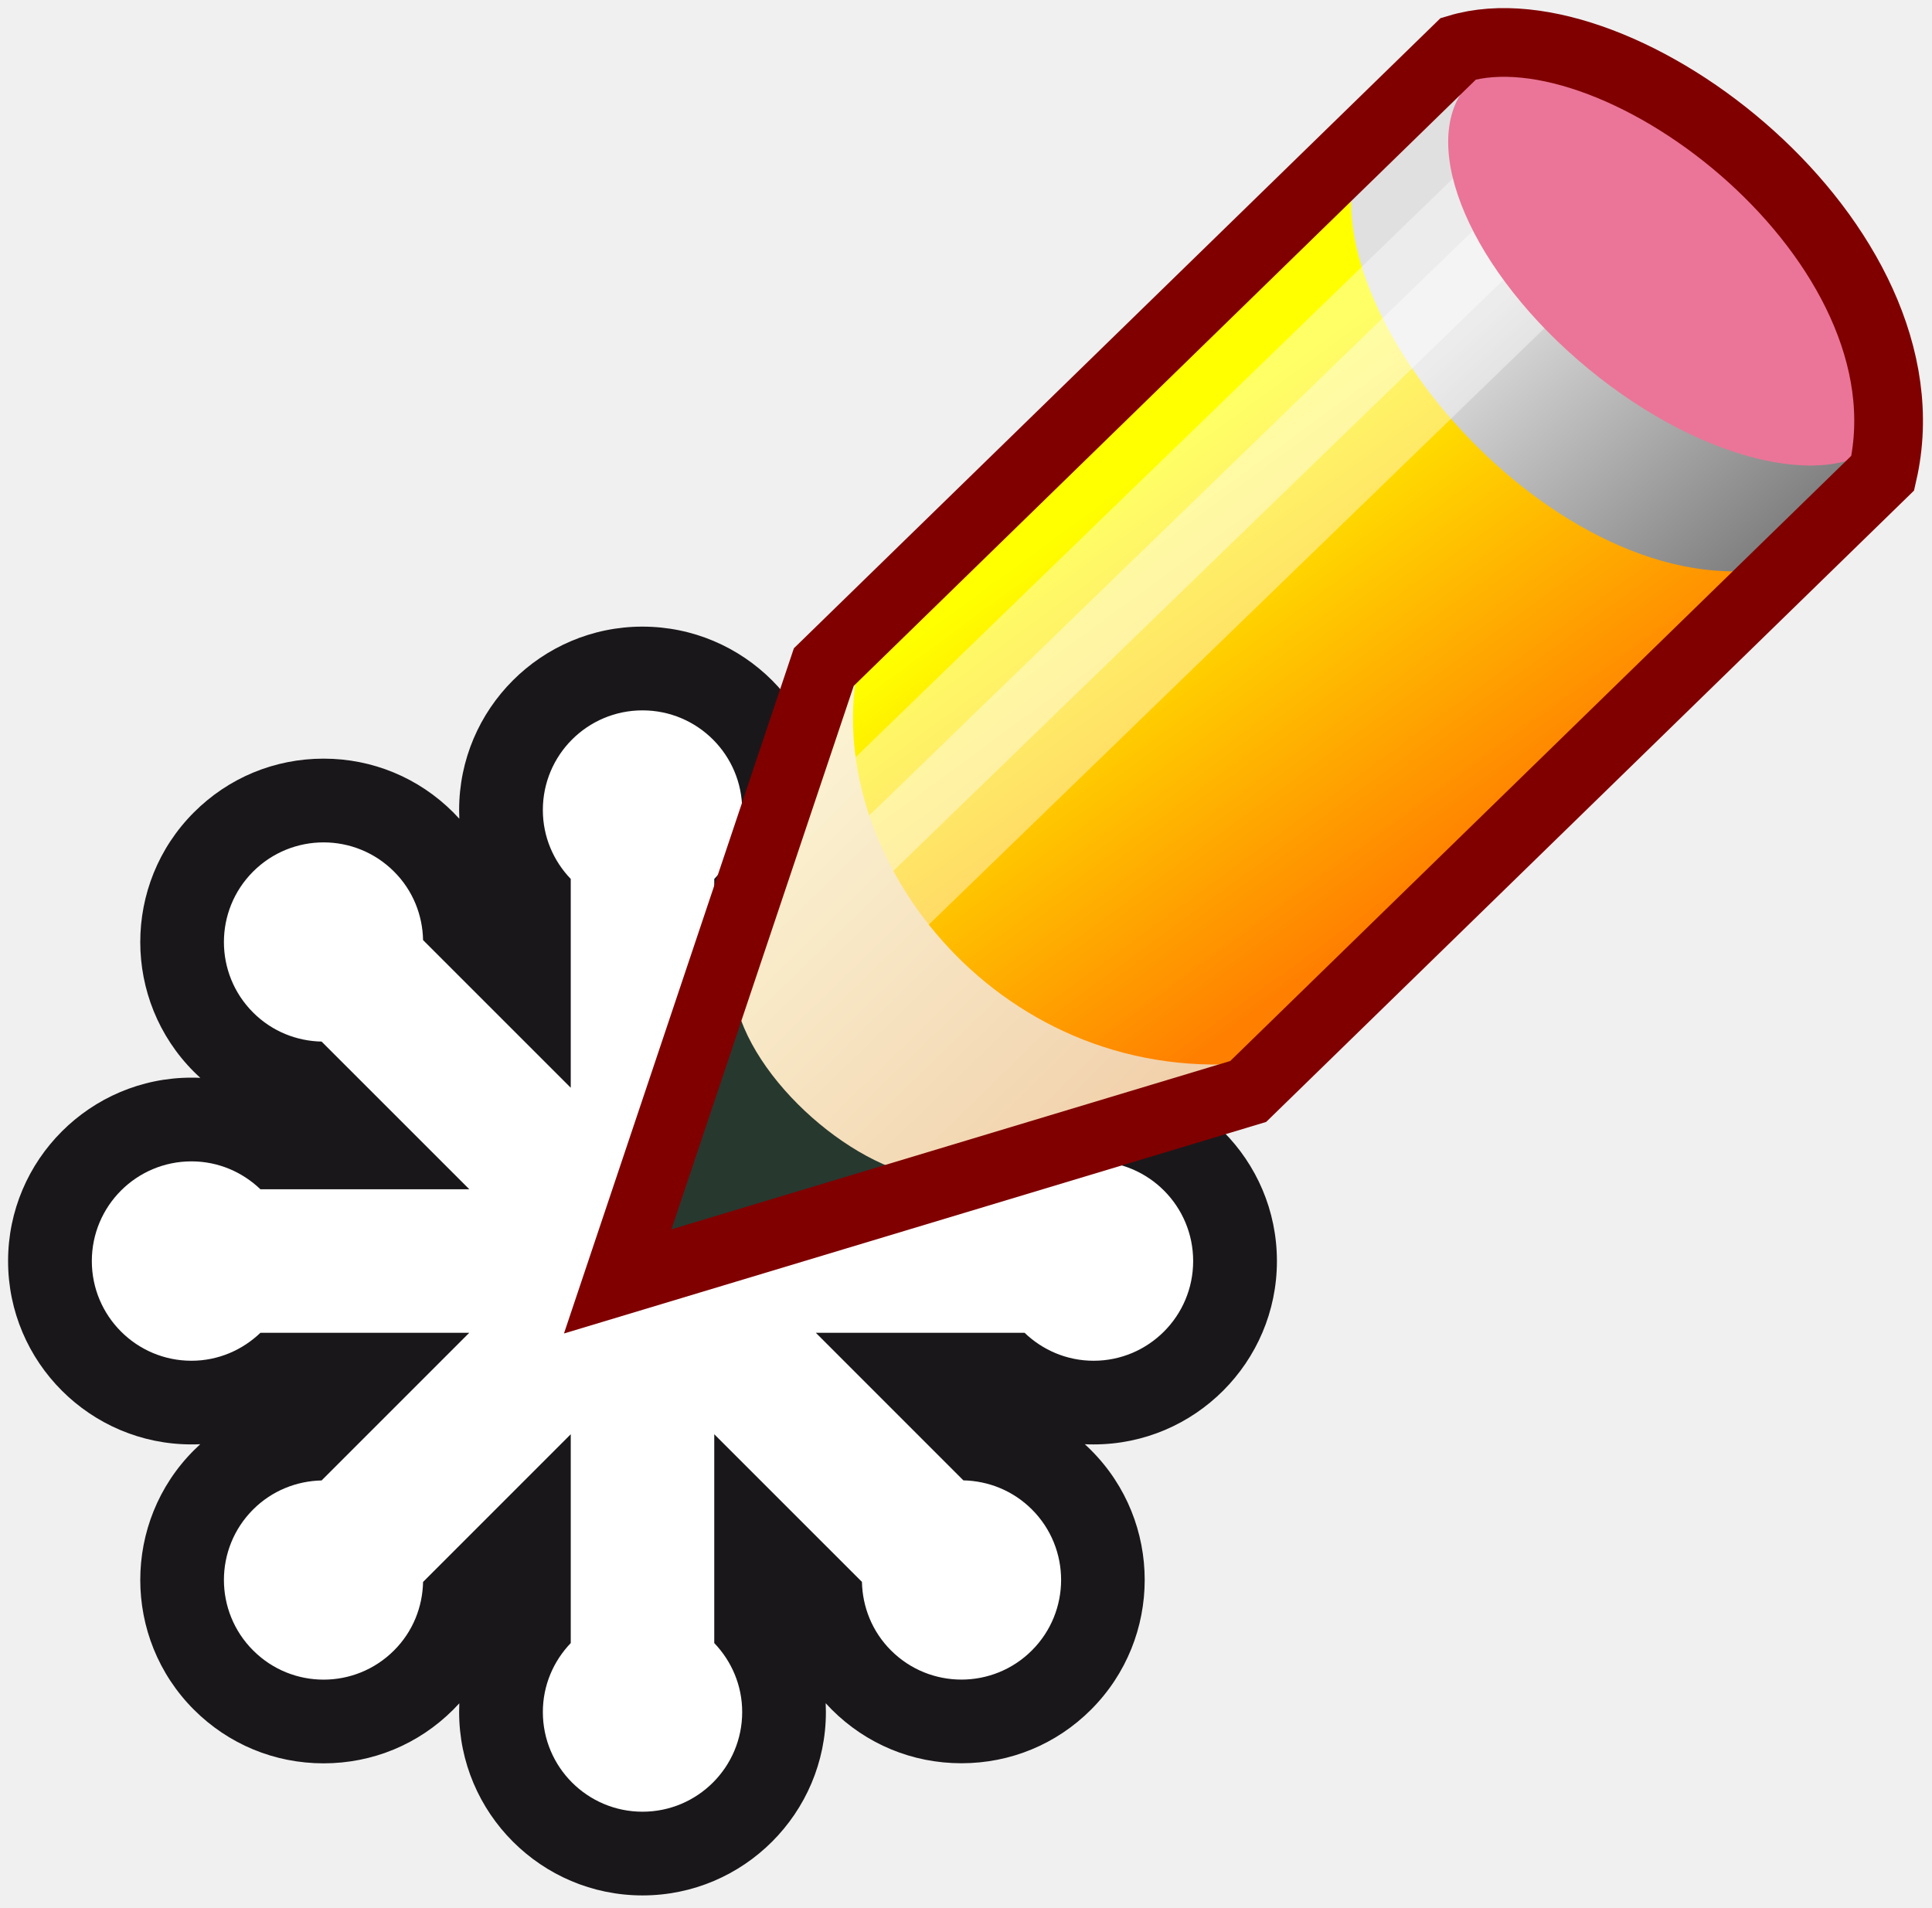
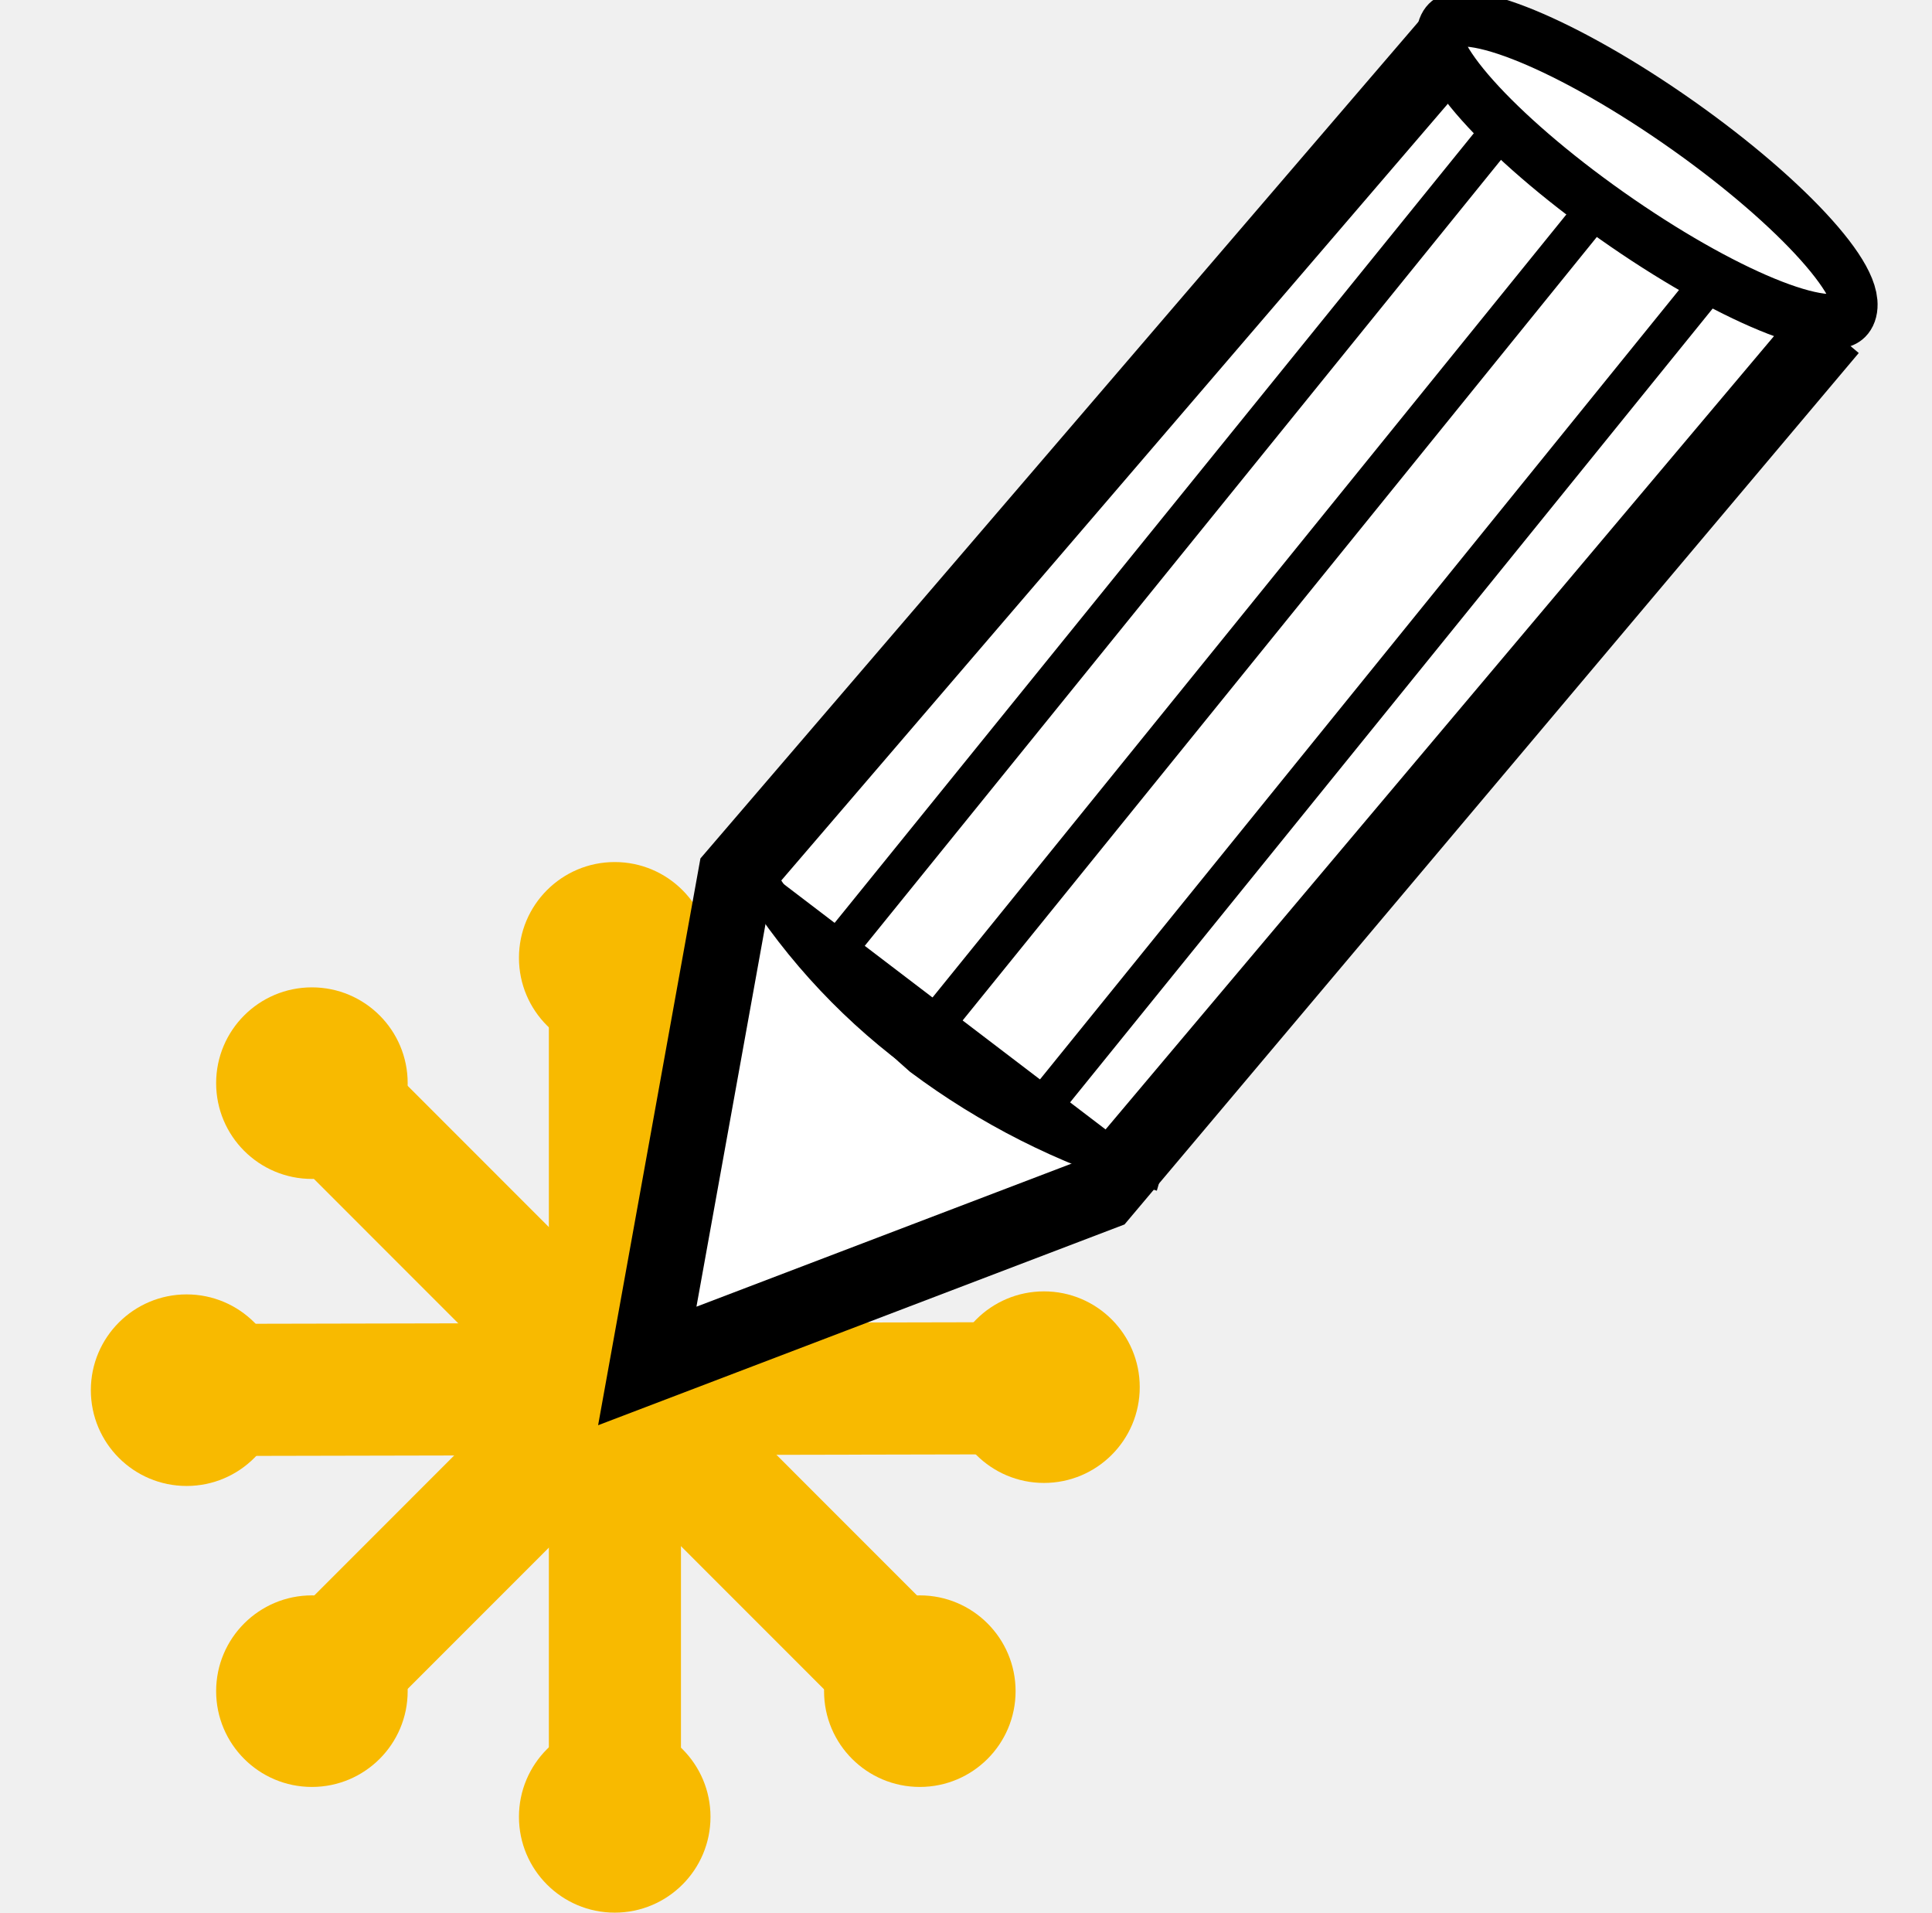
- <svg xmlns="http://www.w3.org/2000/svg" viewBox="0 0 478 472">
-   <defs>
-     <linearGradient id="svg_5" x1="0" y1="0" x2="1" y2="1">
-       <stop offset="0" stop-color="#ffffe0" stop-opacity="1" />
-       <stop offset="1" stop-color="#edc39c" stop-opacity="1" />
-     </linearGradient>
-     <linearGradient id="svg_10" x1="0.57" y1="0.781" x2="0.289" y2="0.414">
-       <stop offset="0" stop-color="#ff7f00" stop-opacity="1" />
-       <stop offset="1" stop-color="#ffff00" />
-     </linearGradient>
-     <linearGradient id="svg_18" x1="0.379" y1="0.359" x2="1" y2="1">
-       <stop offset="0" stop-color="#e0e0e0" stop-opacity="1" />
-       <stop offset="1" stop-color="#666666" stop-opacity="1" />
-     </linearGradient>
-   </defs>
-   <g>
-     <path d="m68.82,270.047l-22,-33l17,-35l34,2l25,15l7,-35l28,-16l25,12l100,102l21,23l-15,35l-36,9l20,49l-31,24l-49,-17l-1,31l-33,21l-31,-19l-13,-35l-30,21l-30,-9l-5,-35l16,-31l-32,-6l-15,-19l3,-36l47,-18z" id="svg_19" fill="#ffffff" />
-     <path fill="#1a171a" fill-rule="nonzero" id="path2902" d="m158.965,155.037c-25.021,0 -45.371,20.351 -45.371,45.377c0,0.722 0.018,1.44 0.047,2.156c-0.493,-0.536 -0.994,-1.061 -1.506,-1.585c-8.561,-8.555 -19.96,-13.284 -32.074,-13.284c-12.121,0 -23.52,4.723 -32.088,13.296c-17.693,17.695 -17.693,46.462 0,64.174c0.518,0.517 1.048,1.013 1.59,1.506c-0.729,-0.036 -1.458,-0.048 -2.192,-0.048c-25.021,0 -45.372,20.351 -45.372,45.377c0,25.014 20.351,45.365 45.372,45.365c0.729,0 1.452,-0.012 2.174,-0.048c-0.529,0.482 -1.054,0.988 -1.565,1.494c-17.7,17.689 -17.7,46.487 -0.006,64.187c8.579,8.567 19.967,13.278 32.088,13.278c12.114,0 23.501,-4.711 32.074,-13.278c0.512,-0.517 1.018,-1.048 1.506,-1.579c-0.029,0.712 -0.047,1.447 -0.047,2.158c0,25.015 20.35,45.377 45.371,45.377c25.014,0 45.371,-20.362 45.371,-45.377c0,-0.722 -0.017,-1.446 -0.053,-2.181c0.481,0.529 0.976,1.048 1.487,1.567c8.58,8.58 19.978,13.291 32.106,13.291c12.11,0 23.514,-4.711 32.069,-13.278c17.689,-17.7 17.689,-46.485 0,-64.174c-0.506,-0.495 -1.011,-1 -1.543,-1.482c0.7,0.036 1.423,0.048 2.17,0.048c25.015,0 45.353,-20.351 45.353,-45.365c0,-25.026 -20.338,-45.377 -45.353,-45.377c-0.747,0 -1.47,0.012 -2.193,0.048c0.532,-0.493 1.061,-0.989 1.591,-1.506c8.555,-8.555 13.278,-19.942 13.278,-32.075c0,-12.128 -4.723,-23.52 -13.303,-32.093c-8.555,-8.561 -19.959,-13.284 -32.069,-13.284c-12.121,0 -23.52,4.723 -32.088,13.284c-0.511,0.518 -1.018,1.049 -1.505,1.579c0.036,-0.723 0.053,-1.44 0.053,-2.169c0,-25.026 -20.357,-45.377 -45.371,-45.377m0,20.719c13.616,0 24.659,11.031 24.659,24.658c0,6.627 -2.651,12.621 -6.91,17.05l0,51.674l36.54,-36.535c0.12,-6.144 2.483,-12.247 7.181,-16.947c4.813,-4.813 11.121,-7.224 17.441,-7.224c6.302,0 12.616,2.411 17.436,7.224c9.622,9.633 9.622,25.249 0,34.877c-4.7,4.686 -10.808,7.049 -16.953,7.181l-36.534,36.533l51.667,0c4.428,-4.254 10.429,-6.905 17.08,-6.905c13.591,0 24.629,11.038 24.629,24.665c0,13.616 -11.038,24.665 -24.629,24.665c-6.651,0 -12.652,-2.663 -17.08,-6.917l-51.648,0l36.503,36.509c6.17,0.145 12.266,2.505 16.966,7.206c9.622,9.615 9.622,25.232 0,34.858c-4.809,4.82 -11.133,7.23 -17.436,7.23c-6.32,0 -12.634,-2.41 -17.448,-7.23c-4.681,-4.687 -7.048,-10.796 -7.175,-16.941l-36.54,-36.534l0,51.667c4.259,4.446 6.91,10.435 6.91,17.062c0,13.627 -11.042,24.664 -24.659,24.664c-13.622,0 -24.658,-11.037 -24.658,-24.664c0,-6.627 2.645,-12.616 6.903,-17.062l0,-51.667l-36.539,36.546c-0.127,6.144 -2.488,12.265 -7.181,16.941c-4.814,4.819 -11.122,7.23 -17.429,7.23c-6.315,0 -12.623,-2.411 -17.436,-7.23c-9.633,-9.628 -9.633,-25.243 0,-34.87c4.681,-4.676 10.79,-7.05 16.941,-7.183l36.533,-36.533l-51.666,0c-4.441,4.253 -10.429,6.917 -17.062,6.917c-13.616,0 -24.653,-11.049 -24.653,-24.665c0,-13.627 11.037,-24.665 24.653,-24.665c6.633,0 12.621,2.651 17.062,6.905l51.685,0l-36.552,-36.545c-6.145,-0.12 -12.254,-2.494 -16.948,-7.194c-9.626,-9.615 -9.626,-25.237 0,-34.864c4.814,-4.813 11.128,-7.224 17.442,-7.224c6.307,0 12.615,2.411 17.429,7.224c4.7,4.693 7.06,10.802 7.181,16.948l36.539,36.533l0,-51.661c-4.258,-4.428 -6.903,-10.422 -6.903,-17.05c0,-13.627 11.037,-24.658 24.658,-24.658" />
-     <path d="m188.82,210.047l16,-47l155,-148l107,100l-158,157l-44,12l-76,-74z" id="svg_6" fill="url(#svg_10)" stroke="#ffffff" stroke-width="0" />
-     <path d="m335.57,40.297c-11.5,39.75 55.5,115.25 109.25,98.75l21,-21l-103,-101l-27.25,23.25z" id="svg_11" fill="url(#svg_18)" stroke="#ffffff" stroke-width="0" />
-     <rect x="272.804" y="20.764" width="42.352" height="232.668" id="svg_13" fill="#ffffff" stroke="#ffffff" stroke-width="0" transform="rotate(45.9094, 293.98, 137.1)" opacity="0.4" />
-     <rect x="282.804" y="22.764" width="14" height="232.668" fill="#ffffff" stroke="#ffffff" stroke-width="0" transform="rotate(45.9094, 289.805, 139.1)" opacity="0.4" id="svg_14" />
-     <ellipse cx="415.133" cy="64.381" id="svg_12" fill="#ea7598" stroke="#ffffff" stroke-width="0" rx="67.793" ry="34.82" transform="rotate(39.4735, 415.133, 64.379)" />
-     <path d="m212.07,166.047c-8.5,47 36.25,103.75 99.25,96.75l-152.5,53.25l53.25,-150z" id="svg_4" fill="url(#svg_5)" stroke="#ffffff" stroke-width="0" />
-     <path d="m181.32,242.547c0.5,20.5 26.75,45 46.75,48.5l-66.25,20l19.5,-68.5z" id="svg_3" fill="#27382f" stroke="#ffffff" stroke-width="0" />
-   </g>
-   <g>
-     <path d="m152.82,317.047l51,-152l157,-153c40,-12 118,48 105,105l-157,153l-156,47z" id="svg_1" fill="none" stroke="#800000" stroke-width="17" />
+ <svg xmlns="http://www.w3.org/2000/svg" width="51.04" height="50.52">
+   <g class="layer">
+     <circle class="cls-2" cx="16.24" cy="25.3" fill="#f8ba00" id="svg_4" r="2.53" />
+     <rect class="cls-2" fill="#f8ba00" height="3.49" id="svg_9" transform="rotate(-45.01 -24.58 20.82)" width="13" x="-18.24" y="59.15" />
+     <rect class="cls-2" fill="#f8ba00" height="22.71" id="svg_11" transform="matrix(1 0 0 1 0 0) matrix(0.70723 -0.706983 0.706983 0.70723 0 0)" width="3.49" x="-16.15" y="26.07" />
+     <rect class="cls-2" fill="#f8ba00" height="22.68" id="svg_10" transform="matrix(1 0 0 1 0 0)" width="3.49" x="14.5" y="25.3" />
+     <rect class="cls-2" fill="#f8ba00" height="3.49" id="svg_12" transform="matrix(1 0 0 1 0 0) matrix(0.999998 -0.00209439 0.00209439 0.999998 -0.0000630073 -0.000167486)" width="22.45" x="4.85" y="34.98" />
+     <rect fill="#f8ba00" height="11.53" id="svg_18" stroke="#ff7f00" transform="matrix(1 0 0 1 0 0) matrix(0.64861 -0.779867 0.808105 0.625945 -0.822136 32.906)" width="28.49" x="20.36" y="10.49" />
+     <path d="m38.4,1.03l-18.96,22.09l-2.34,12.96l12.01,-4.58l19.23,-22.82" fill="#ffffff" id="svg_14" stroke="#000000" stroke-width="2" />
+     <circle class="cls-2" cx="4.93" cy="36.72" fill="#f8ba00" id="svg_2" r="2.53" />
+     <circle class="cls-2" cx="8.24" cy="28.61" fill="#f8ba00" id="svg_3" r="2.53" />
+     <circle class="cls-2" cx="27.58" cy="36.64" fill="#f8ba00" id="svg_5" r="2.53" />
+     <circle class="cls-2" cx="24.3" cy="44.67" fill="#f8ba00" id="svg_6" r="2.53" />
+     <circle class="cls-2" cx="16.24" cy="47.99" fill="#f8ba00" id="svg_7" r="2.53" />
+     <circle class="cls-2" cx="8.24" cy="44.67" fill="#f8ba00" id="svg_8" r="2.53" />
+     <path d="m40.72,2.11l-18.54,22.9" fill="#000000" id="svg_13" stroke="#000000" />
+     <path d="m19.6,22.51a17,16.79 0 0 0 4.26,4.98a20.17,19.93 0 0 0 6.84,3.48" id="svg_16" stroke="#000000" />
+     <path d="m20.04,23.16a16.7,16.7 0 0 0 4,5.15a19.8,19.8 0 0 0 6.11,3.09" fill="#000000" id="svg_17" />
+     <path d="m43.25,4.15l-18.54,22.9" fill="#000000" id="svg_1" stroke="#000000" />
+     <path d="m45.93,6.51l-18.54,22.9" fill="#000000" id="svg_15" stroke="#000000" />
+     <ellipse cx="27.82" cy="8.33" fill="#ffffff" id="svg_24" rx="5.17" ry="1.1" stroke="#000000" transform="matrix(1.05242 0.725092 -0.607613 1.2559 19.2958 -26.1351)" />
  </g>
</svg>
